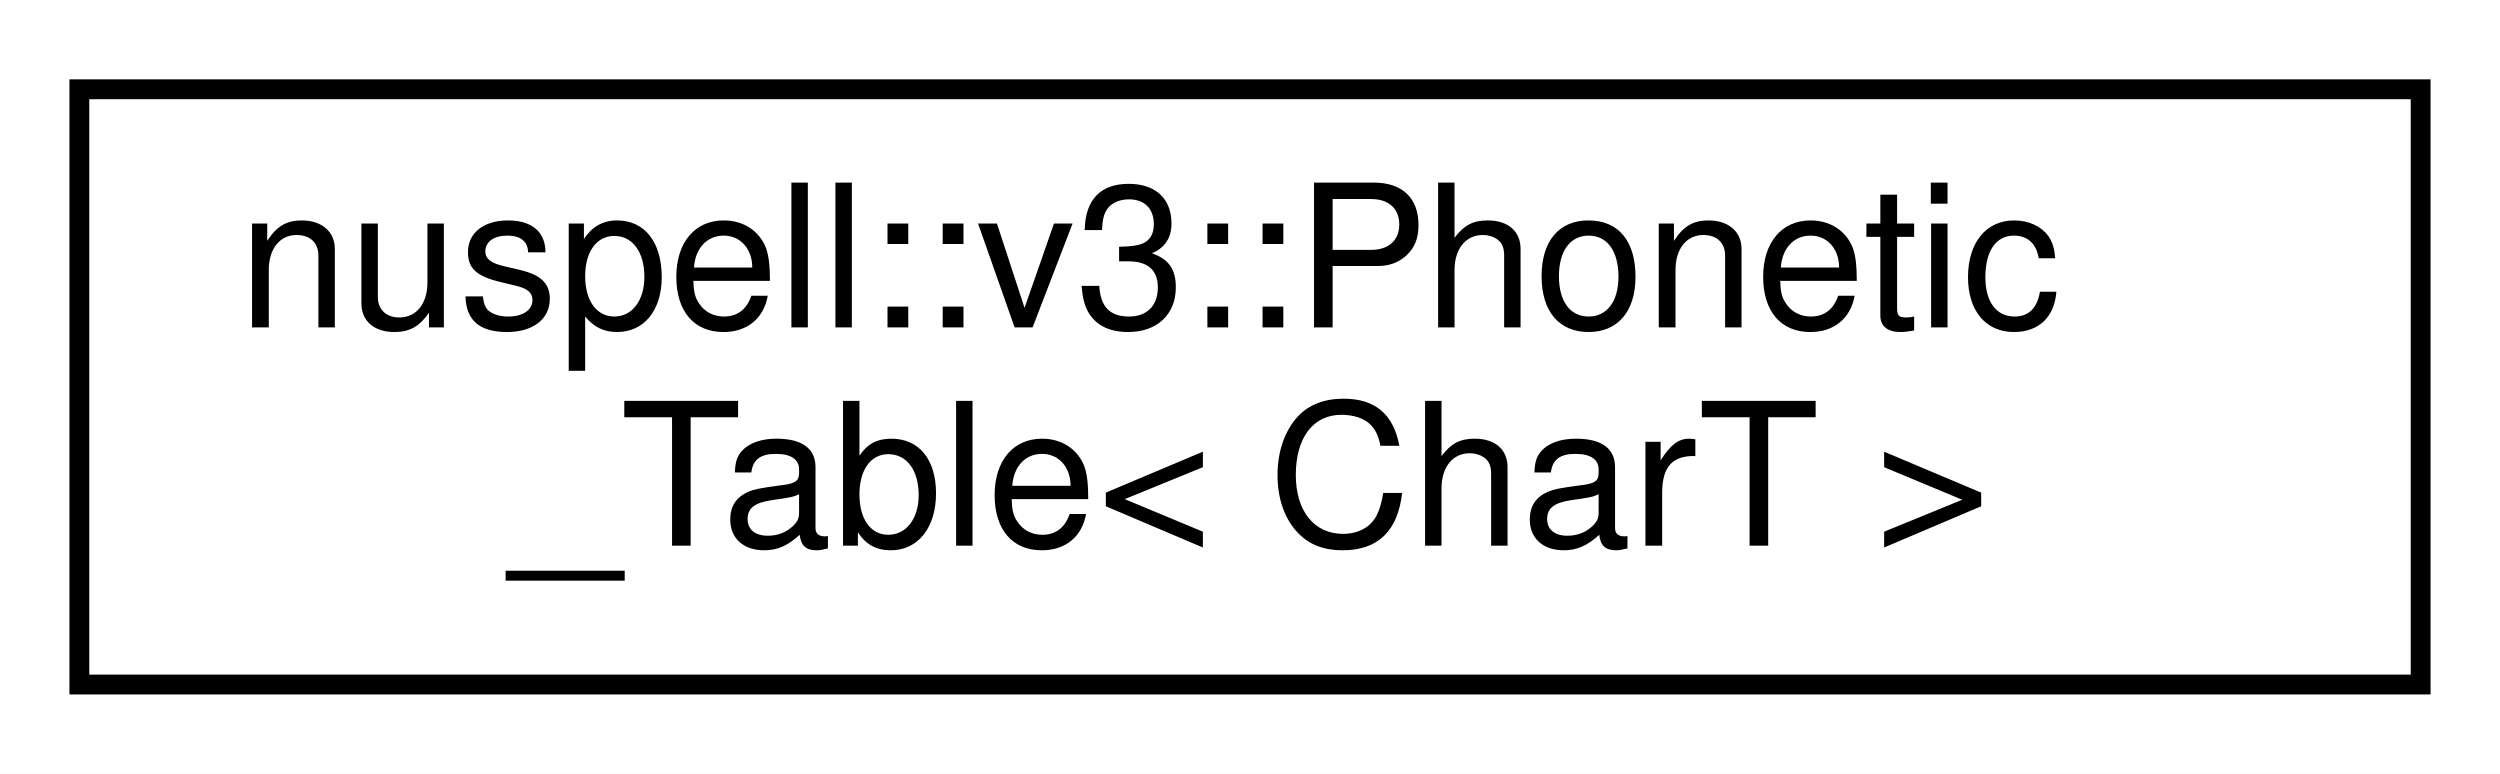
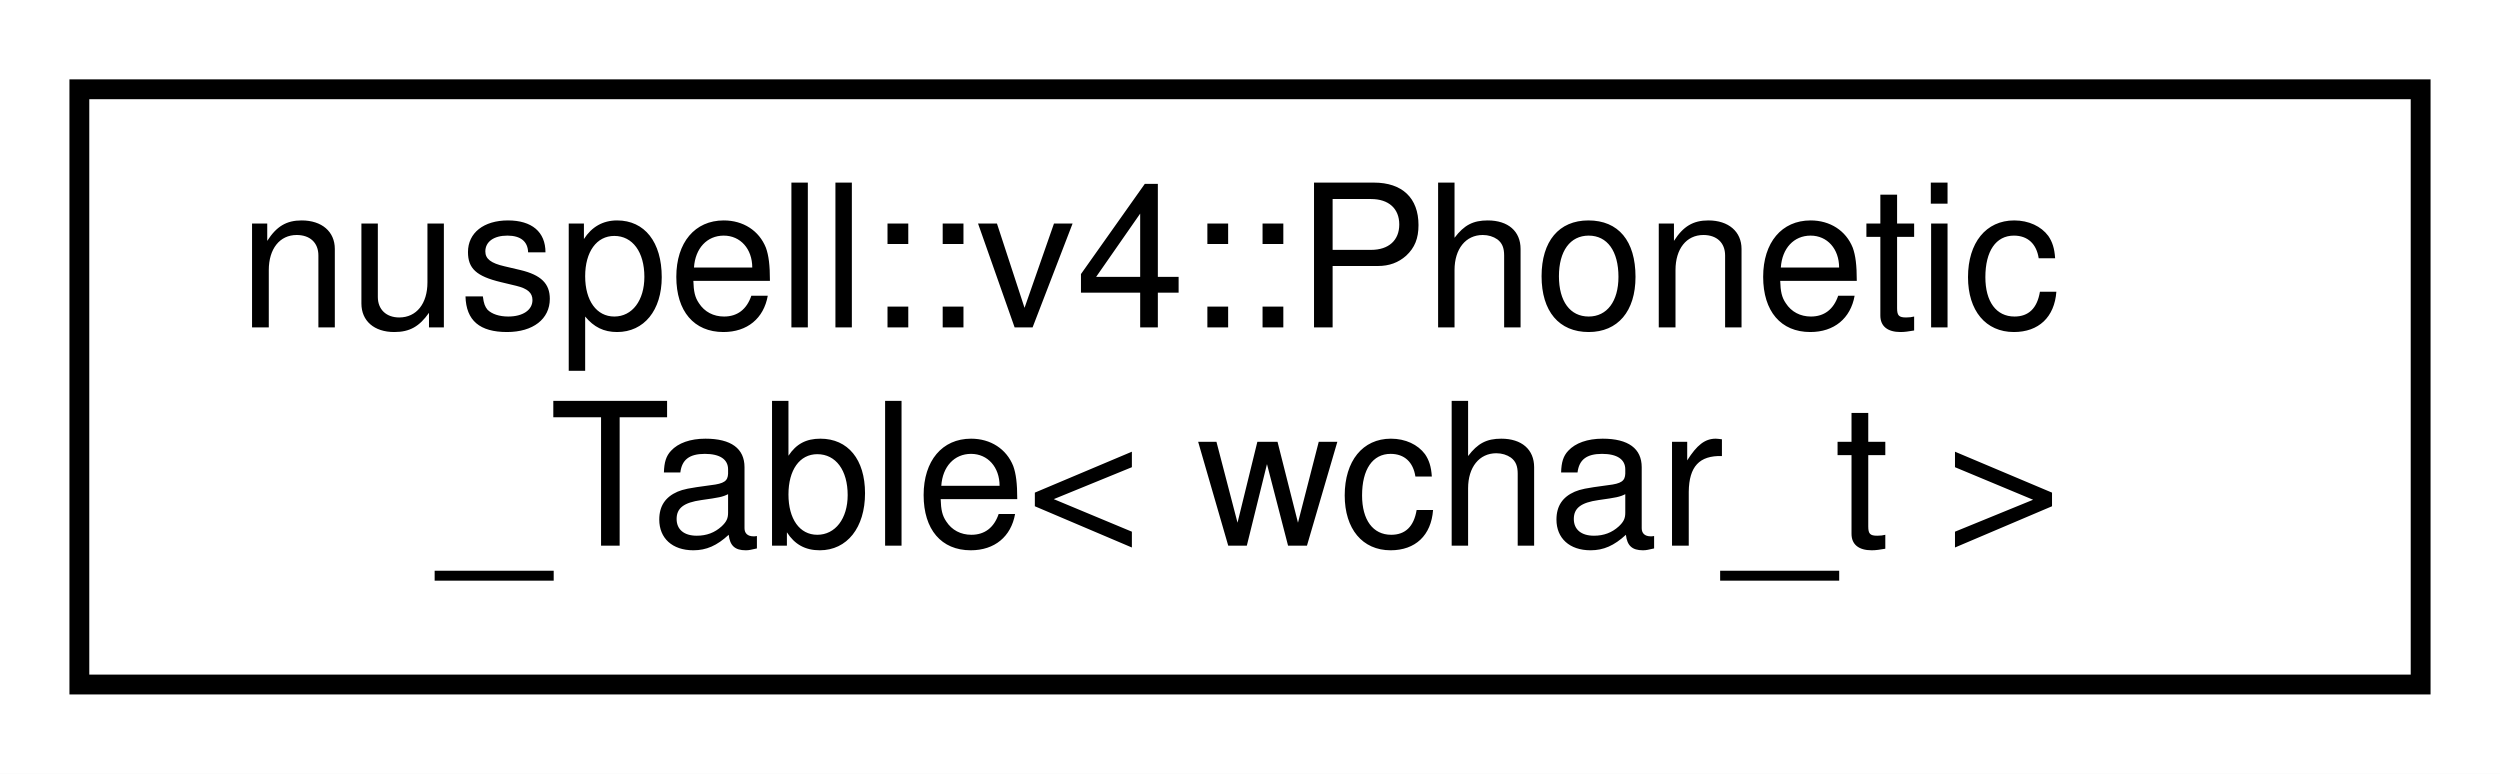
<svg xmlns="http://www.w3.org/2000/svg" xmlns:xlink="http://www.w3.org/1999/xlink" width="126pt" height="39pt" viewBox="0.00 0.00 126.00 39.00">
  <g id="graph0" class="graph" transform="scale(1 1) rotate(0) translate(4 35)">
    <polygon fill="white" stroke="transparent" points="-4,4 -4,-35 122,-35 122,4 -4,4" />
    <g id="node1" class="node">
      <g id="a_node1">
-         <a xlink:href="classnuspell_1_1v3_1_1_phonetic___table.html" target="_top" xlink:title=" ">
+         <a xlink:href="classnuspell_1_1v4_1_1_phonetic___table.html" target="_top" xlink:title=" ">
          <polygon fill="white" stroke="black" points="0,-0.5 0,-30.5 118,-30.5 118,-0.5 0,-0.5" />
-           <text text-anchor="start" x="8" y="-18.5" font-family="Helvetica,sans-Serif" font-size="10.00">nuspell::v3::Phonetic</text>
-           <text text-anchor="middle" x="59" y="-7.5" font-family="Helvetica,sans-Serif" font-size="10.00">_Table&lt; CharT &gt;</text>
+           <text text-anchor="start" x="8" y="-18.5" font-family="Helvetica,sans-Serif" font-size="10.00">nuspell::v4::Phonetic</text>
+           <text text-anchor="middle" x="59" y="-7.5" font-family="Helvetica,sans-Serif" font-size="10.00">_Table&lt; wchar_t &gt;</text>
        </a>
      </g>
    </g>
  </g>
</svg>
